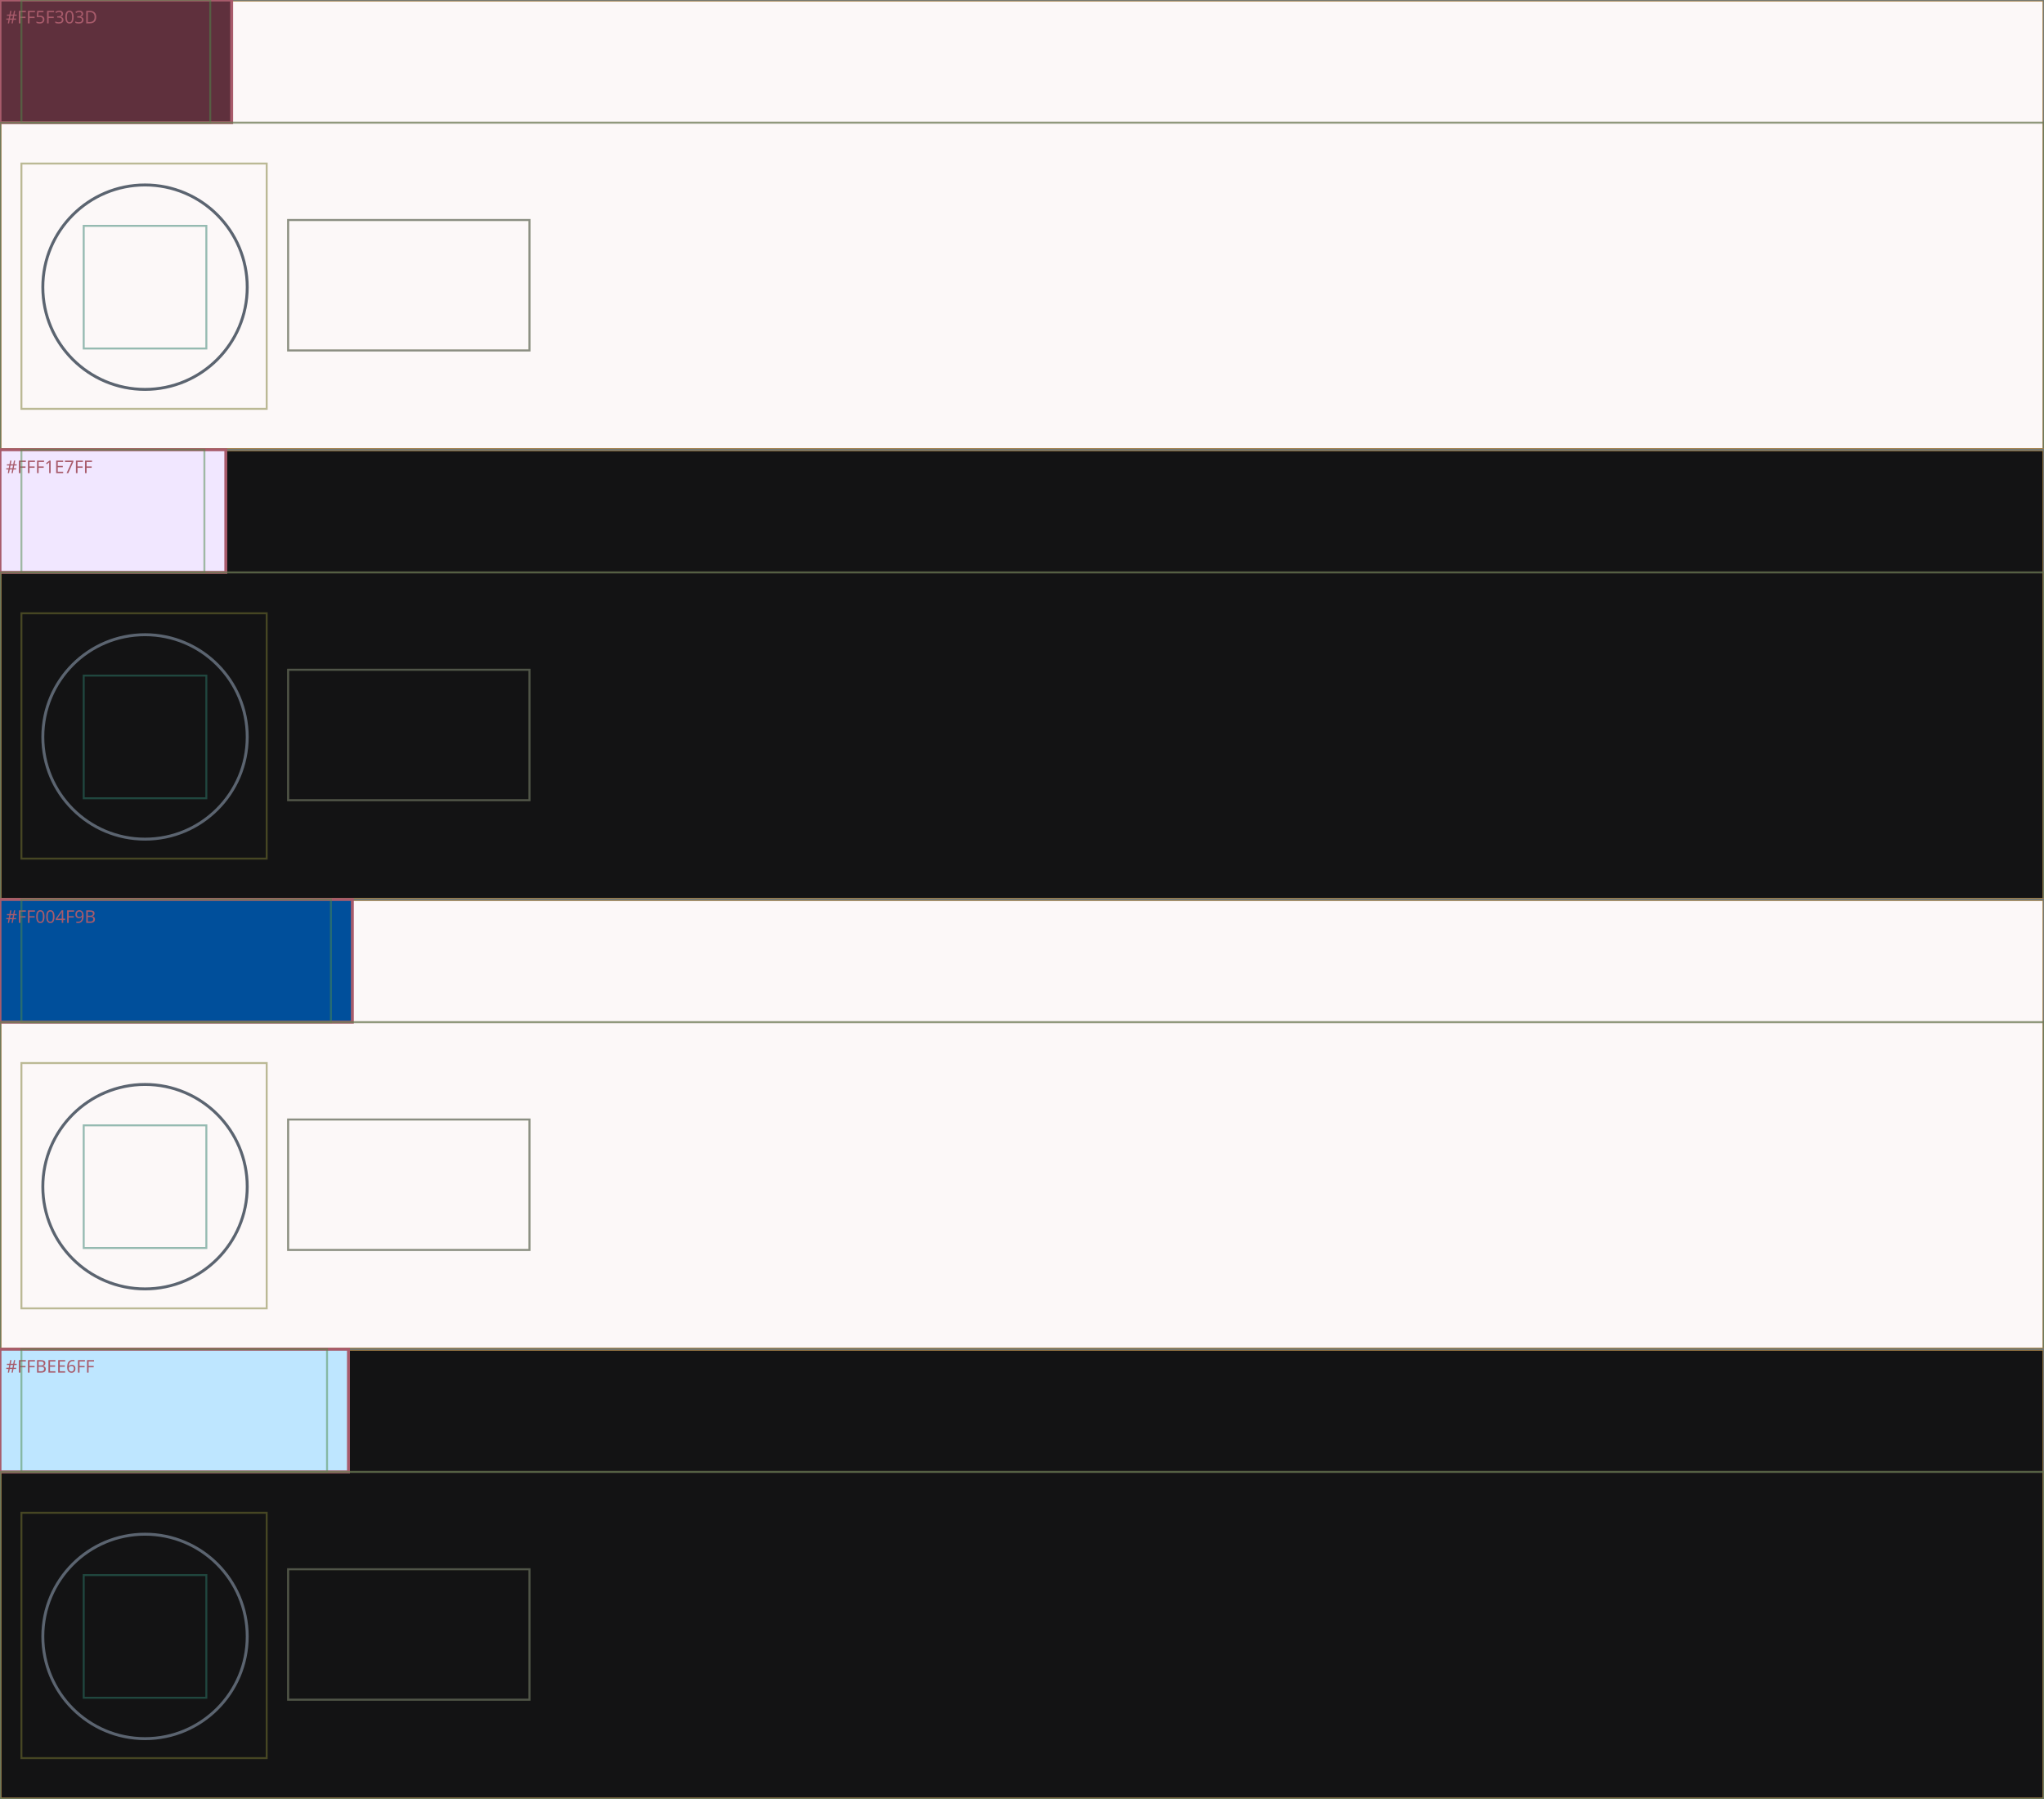
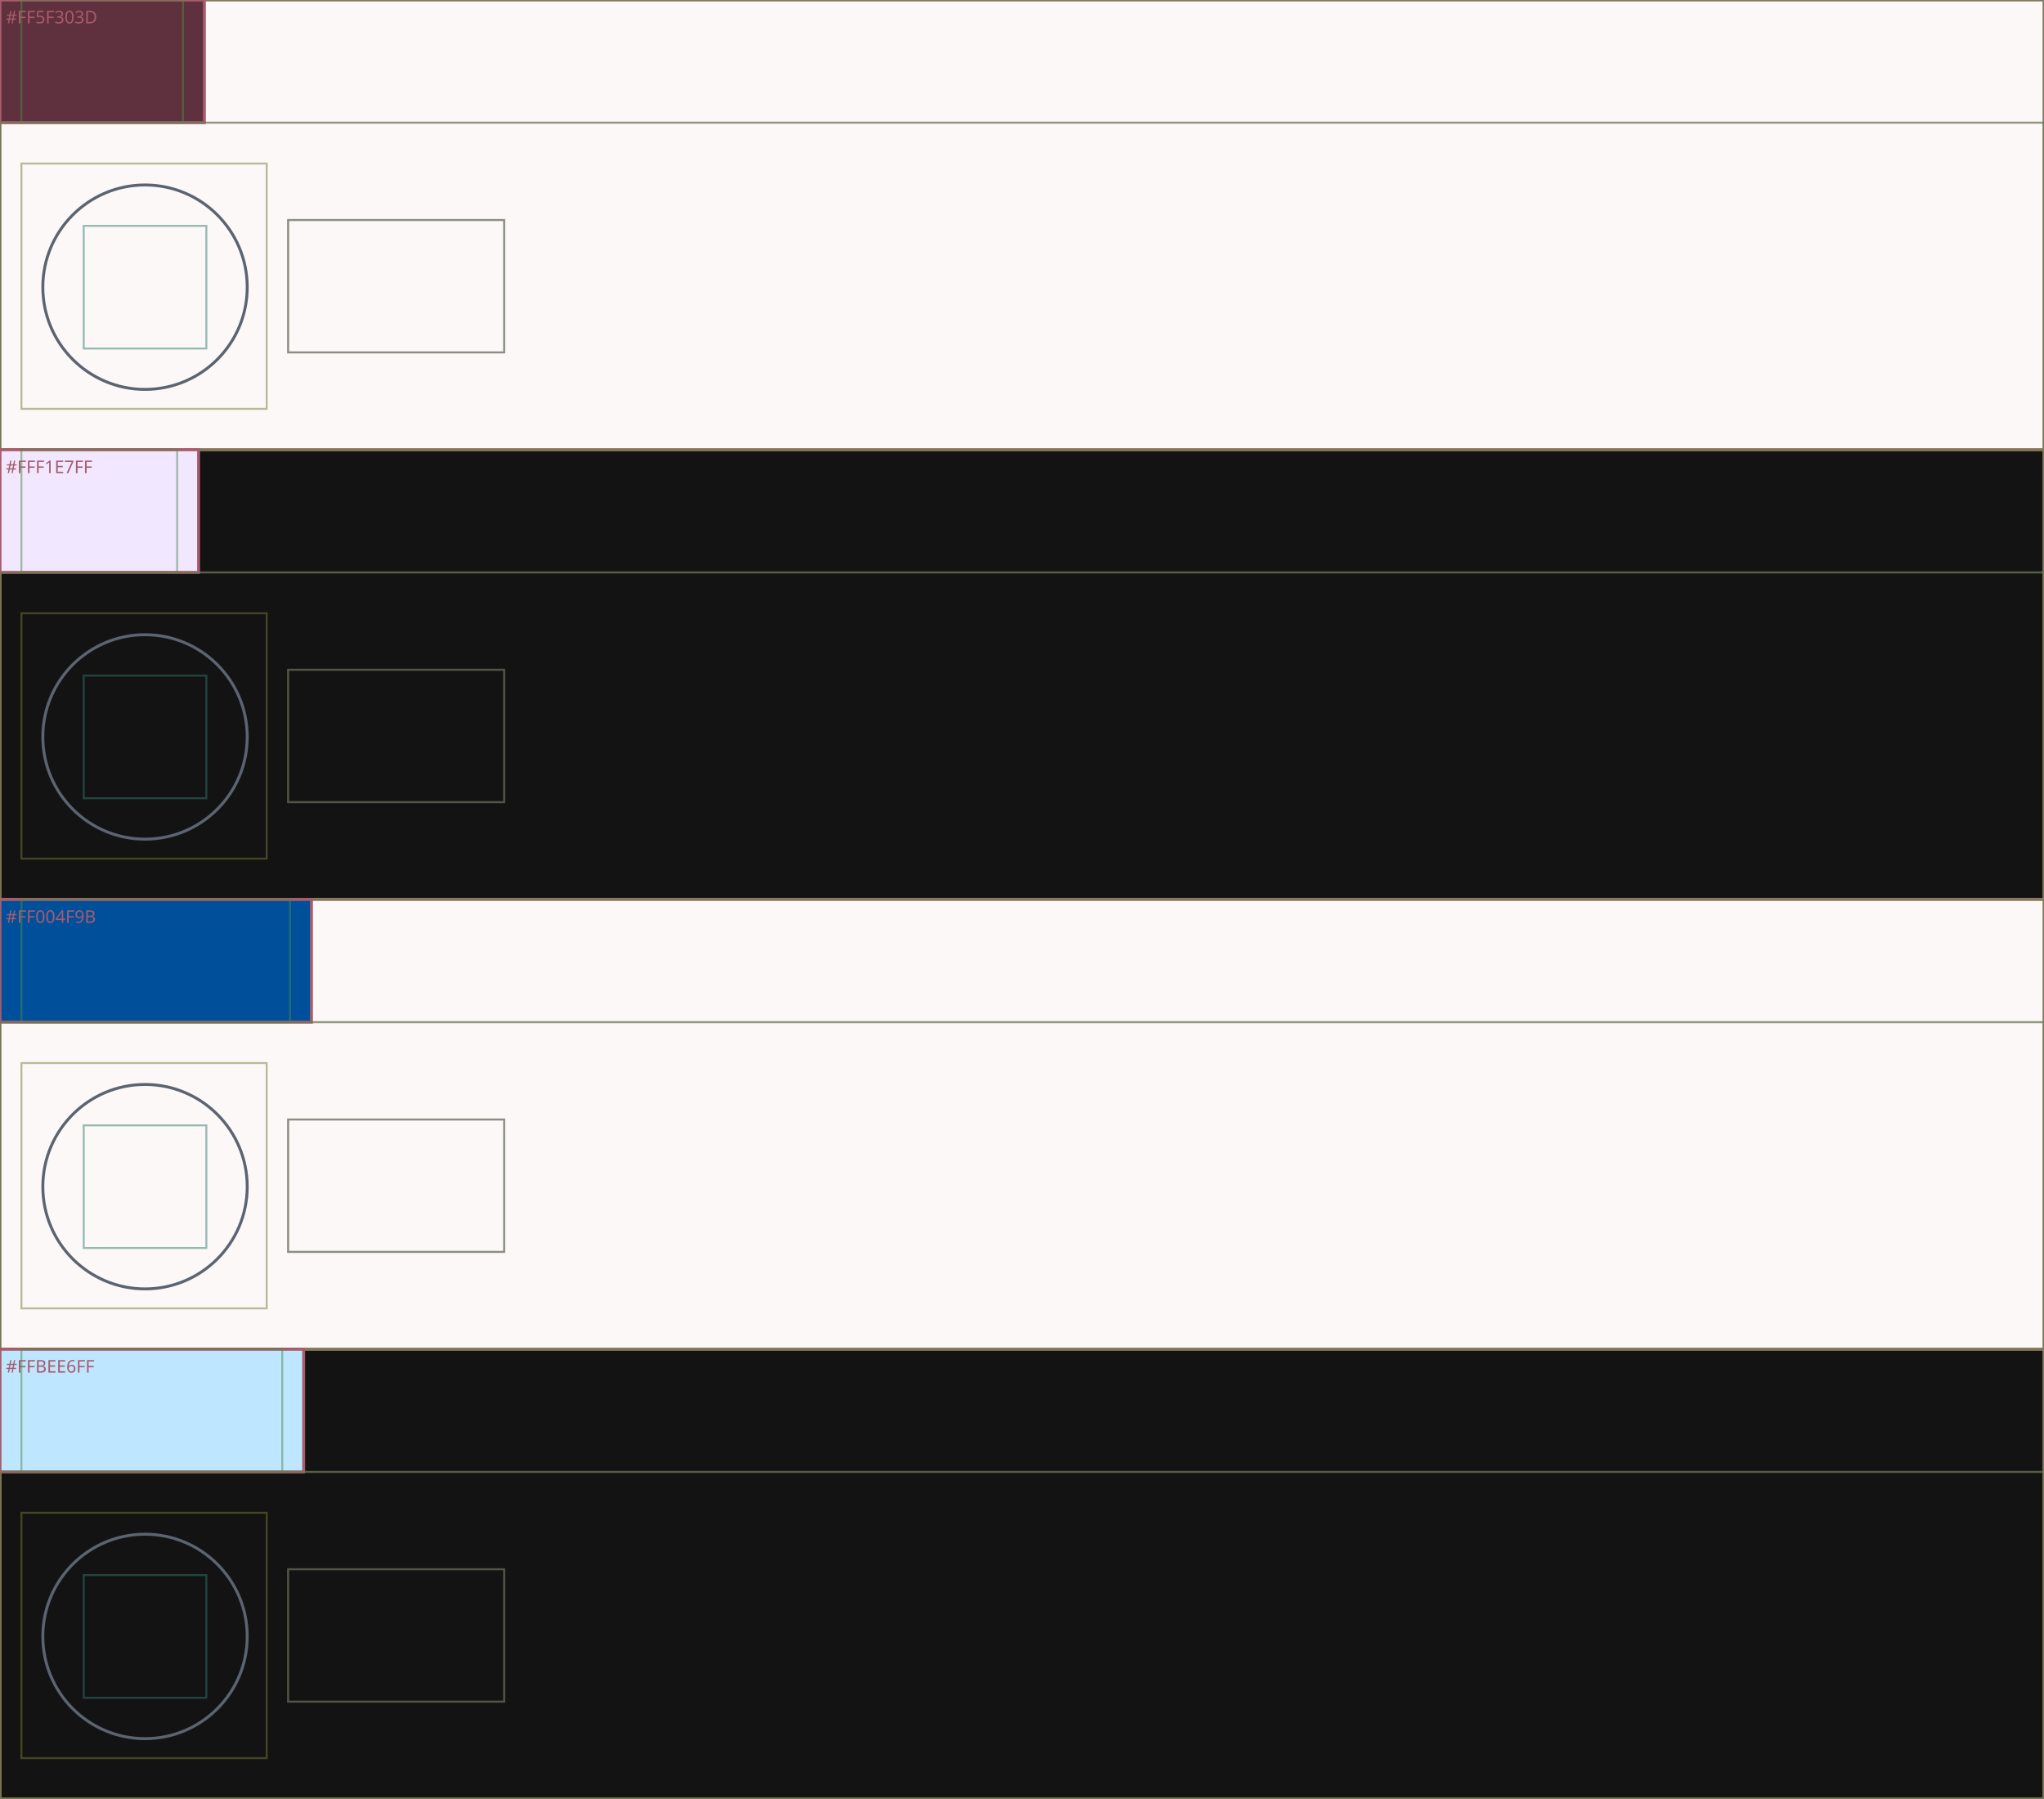
<svg xmlns="http://www.w3.org/2000/svg" viewBox="0 0 1050 924" width="1050" height="924" role="img" aria-label="top-app-bar-with-menu-button layout wireframe">
  <rect width="1050" height="924" fill="#ffffff" />
  <g>
    <rect x="0" y="0" width="1050" height="924" fill="none" fill-opacity="0" stroke="#5B6470" stroke-width="1" stroke-opacity="0.5" />
  </g>
  <g>
-     <rect x="0" y="0" width="1050" height="924" fill="#FFFFFF" fill-opacity="1" stroke="#2E7D6B" stroke-width="1.5" stroke-opacity="1" />
-     <text x="3" y="12" font-family="system-ui, sans-serif" font-size="9" fill="#2E7D6B">#FFFFFFFF</text>
+     <rect x="0" y="0" width="1050" height="924" fill="none" fill-opacity="0" stroke="#2E7D6B" stroke-width="1" stroke-opacity="0.5" />
  </g>
  <g>
    <rect x="0" y="0" width="1050" height="924" fill="none" fill-opacity="0" stroke="#8E6BA8" stroke-width="1" stroke-opacity="0.5" />
  </g>
  <g>
    <rect x="0" y="0" width="1050" height="231" fill="#FCF8F8" fill-opacity="1" stroke="#B0813B" stroke-width="1.5" stroke-opacity="1" />
    <text x="3" y="12" font-family="system-ui, sans-serif" font-size="9" fill="#B0813B">#FFFCF8F8</text>
  </g>
  <g>
    <rect x="0" y="0" width="1050" height="231" fill="none" fill-opacity="0" stroke="#3B72A8" stroke-width="1" stroke-opacity="0.5" />
  </g>
  <g>
-     <rect x="0" y="0" width="119" height="63" fill="#5F303D" fill-opacity="1" stroke="#A85B6B" stroke-width="1.5" stroke-opacity="1" />
+     <rect x="0" y="0" width="105" height="63" fill="#5F303D" fill-opacity="1" stroke="#A85B6B" stroke-width="1.5" stroke-opacity="1" />
    <text x="3" y="12" font-family="system-ui, sans-serif" font-size="9" fill="#A85B6B">#FF5F303D</text>
  </g>
  <g>
-     <rect x="11" y="0" width="97" height="63" fill="none" fill-opacity="0" stroke="#4F8A4A" stroke-width="1" stroke-opacity="0.5" />
+     <rect x="11" y="0" width="83" height="63" fill="none" fill-opacity="0" stroke="#4F8A4A" stroke-width="1" stroke-opacity="0.5" />
  </g>
  <g>
    <rect x="0" y="63" width="1050" height="168" fill="none" fill-opacity="0" stroke="#A85B6B" stroke-width="1" stroke-opacity="0.5" />
  </g>
  <g>
    <rect x="0" y="63" width="1050" height="168" fill="none" fill-opacity="0" stroke="#4F8A4A" stroke-width="1" stroke-opacity="0.5" />
  </g>
  <g>
    <rect x="11" y="84" width="126" height="126" fill="none" fill-opacity="0" stroke="#7A7A33" stroke-width="1" stroke-opacity="0.5" />
  </g>
  <g>
    <path d="M74.5,95 H74.5 A52.5,52.5 0 0 1 127,147.5 V147.5 A52.5,52.5 0 0 1 74.5,200 H74.5 A52.5,52.5 0 0 1 22,147.5 V147.5 A52.5,52.5 0 0 1 74.5,95 Z" fill="none" fill-opacity="0" stroke="#5B6470" stroke-width="1.5" stroke-opacity="1" />
  </g>
  <g>
    <rect x="43" y="116" width="63" height="63" fill="none" fill-opacity="0" stroke="#2E7D6B" stroke-width="1" stroke-opacity="0.5" />
  </g>
  <g>
-     <rect x="148" y="113" width="124" height="67" fill="none" fill-opacity="0" stroke="#7A7A33" stroke-width="1" stroke-opacity="0.5" />
+     <rect x="148" y="113" width="111" height="68" fill="none" fill-opacity="0" stroke="#7A7A33" stroke-width="1" stroke-opacity="0.5" />
  </g>
  <g>
-     <rect x="148" y="113" width="124" height="67" fill="none" fill-opacity="0" stroke="#5B6470" stroke-width="1" stroke-opacity="0.5" />
+     <rect x="148" y="113" width="111" height="68" fill="none" fill-opacity="0" stroke="#5B6470" stroke-width="1" stroke-opacity="0.5" />
  </g>
  <g>
    <rect x="0" y="231" width="1050" height="231" fill="#131314" fill-opacity="1" stroke="#B0813B" stroke-width="1.5" stroke-opacity="1" />
    <text x="3" y="243" font-family="system-ui, sans-serif" font-size="9" fill="#B0813B">#FF131314</text>
  </g>
  <g>
    <rect x="0" y="231" width="1050" height="231" fill="none" fill-opacity="0" stroke="#3B72A8" stroke-width="1" stroke-opacity="0.5" />
  </g>
  <g>
-     <rect x="0" y="231" width="116" height="63" fill="#F1E7FF" fill-opacity="1" stroke="#A85B6B" stroke-width="1.5" stroke-opacity="1" />
+     <rect x="0" y="231" width="102" height="63" fill="#F1E7FF" fill-opacity="1" stroke="#A85B6B" stroke-width="1.5" stroke-opacity="1" />
    <text x="3" y="243" font-family="system-ui, sans-serif" font-size="9" fill="#A85B6B">#FFF1E7FF</text>
  </g>
  <g>
-     <rect x="11" y="231" width="94" height="63" fill="none" fill-opacity="0" stroke="#4F8A4A" stroke-width="1" stroke-opacity="0.5" />
+     <rect x="11" y="231" width="80" height="63" fill="none" fill-opacity="0" stroke="#4F8A4A" stroke-width="1" stroke-opacity="0.5" />
  </g>
  <g>
    <rect x="0" y="294" width="1050" height="168" fill="none" fill-opacity="0" stroke="#A85B6B" stroke-width="1" stroke-opacity="0.5" />
  </g>
  <g>
    <rect x="0" y="294" width="1050" height="168" fill="none" fill-opacity="0" stroke="#4F8A4A" stroke-width="1" stroke-opacity="0.5" />
  </g>
  <g>
    <rect x="11" y="315" width="126" height="126" fill="none" fill-opacity="0" stroke="#7A7A33" stroke-width="1" stroke-opacity="0.5" />
  </g>
  <g>
    <path d="M74.5,326 H74.5 A52.5,52.5 0 0 1 127,378.5 V378.5 A52.5,52.5 0 0 1 74.5,431 H74.5 A52.5,52.5 0 0 1 22,378.5 V378.5 A52.5,52.5 0 0 1 74.5,326 Z" fill="none" fill-opacity="0" stroke="#5B6470" stroke-width="1.5" stroke-opacity="1" />
  </g>
  <g>
    <rect x="43" y="347" width="63" height="63" fill="none" fill-opacity="0" stroke="#2E7D6B" stroke-width="1" stroke-opacity="0.5" />
  </g>
  <g>
-     <rect x="148" y="344" width="124" height="67" fill="none" fill-opacity="0" stroke="#7A7A33" stroke-width="1" stroke-opacity="0.5" />
+     <rect x="148" y="344" width="111" height="68" fill="none" fill-opacity="0" stroke="#7A7A33" stroke-width="1" stroke-opacity="0.5" />
  </g>
  <g>
-     <rect x="148" y="344" width="124" height="67" fill="none" fill-opacity="0" stroke="#5B6470" stroke-width="1" stroke-opacity="0.5" />
+     <rect x="148" y="344" width="111" height="68" fill="none" fill-opacity="0" stroke="#5B6470" stroke-width="1" stroke-opacity="0.5" />
  </g>
  <g>
    <rect x="0" y="462" width="1050" height="231" fill="#FCF8F8" fill-opacity="1" stroke="#B0813B" stroke-width="1.5" stroke-opacity="1" />
    <text x="3" y="474" font-family="system-ui, sans-serif" font-size="9" fill="#B0813B">#FFFCF8F8</text>
  </g>
  <g>
    <rect x="0" y="462" width="1050" height="231" fill="none" fill-opacity="0" stroke="#3B72A8" stroke-width="1" stroke-opacity="0.5" />
  </g>
  <g>
-     <rect x="0" y="462" width="181" height="63" fill="#004F9B" fill-opacity="1" stroke="#A85B6B" stroke-width="1.5" stroke-opacity="1" />
+     <rect x="0" y="462" width="160" height="63" fill="#004F9B" fill-opacity="1" stroke="#A85B6B" stroke-width="1.5" stroke-opacity="1" />
    <text x="3" y="474" font-family="system-ui, sans-serif" font-size="9" fill="#A85B6B">#FF004F9B</text>
  </g>
  <g>
-     <rect x="11" y="462" width="159" height="63" fill="none" fill-opacity="0" stroke="#4F8A4A" stroke-width="1" stroke-opacity="0.5" />
+     <rect x="11" y="462" width="138" height="63" fill="none" fill-opacity="0" stroke="#4F8A4A" stroke-width="1" stroke-opacity="0.5" />
  </g>
  <g>
    <rect x="0" y="525" width="1050" height="168" fill="none" fill-opacity="0" stroke="#A85B6B" stroke-width="1" stroke-opacity="0.5" />
  </g>
  <g>
    <rect x="0" y="525" width="1050" height="168" fill="none" fill-opacity="0" stroke="#4F8A4A" stroke-width="1" stroke-opacity="0.5" />
  </g>
  <g>
    <rect x="11" y="546" width="126" height="126" fill="none" fill-opacity="0" stroke="#7A7A33" stroke-width="1" stroke-opacity="0.5" />
  </g>
  <g>
    <path d="M74.5,557 H74.5 A52.5,52.5 0 0 1 127,609.5 V609.5 A52.5,52.5 0 0 1 74.5,662 H74.5 A52.5,52.5 0 0 1 22,609.5 V609.5 A52.5,52.5 0 0 1 74.5,557 Z" fill="none" fill-opacity="0" stroke="#5B6470" stroke-width="1.5" stroke-opacity="1" />
  </g>
  <g>
    <rect x="43" y="578" width="63" height="63" fill="none" fill-opacity="0" stroke="#2E7D6B" stroke-width="1" stroke-opacity="0.5" />
  </g>
  <g>
-     <rect x="148" y="575" width="124" height="67" fill="none" fill-opacity="0" stroke="#7A7A33" stroke-width="1" stroke-opacity="0.5" />
+     <rect x="148" y="575" width="111" height="68" fill="none" fill-opacity="0" stroke="#7A7A33" stroke-width="1" stroke-opacity="0.5" />
  </g>
  <g>
-     <rect x="148" y="575" width="124" height="67" fill="none" fill-opacity="0" stroke="#5B6470" stroke-width="1" stroke-opacity="0.5" />
+     <rect x="148" y="575" width="111" height="68" fill="none" fill-opacity="0" stroke="#5B6470" stroke-width="1" stroke-opacity="0.5" />
  </g>
  <g>
    <rect x="0" y="693" width="1050" height="231" fill="#131314" fill-opacity="1" stroke="#B0813B" stroke-width="1.5" stroke-opacity="1" />
    <text x="3" y="705" font-family="system-ui, sans-serif" font-size="9" fill="#B0813B">#FF131314</text>
  </g>
  <g>
    <rect x="0" y="693" width="1050" height="231" fill="none" fill-opacity="0" stroke="#3B72A8" stroke-width="1" stroke-opacity="0.5" />
  </g>
  <g>
-     <rect x="0" y="693" width="179" height="63" fill="#BEE6FF" fill-opacity="1" stroke="#A85B6B" stroke-width="1.5" stroke-opacity="1" />
+     <rect x="0" y="693" width="156" height="63" fill="#BEE6FF" fill-opacity="1" stroke="#A85B6B" stroke-width="1.5" stroke-opacity="1" />
    <text x="3" y="705" font-family="system-ui, sans-serif" font-size="9" fill="#A85B6B">#FFBEE6FF</text>
  </g>
  <g>
-     <rect x="11" y="693" width="157" height="63" fill="none" fill-opacity="0" stroke="#4F8A4A" stroke-width="1" stroke-opacity="0.5" />
+     <rect x="11" y="693" width="134" height="63" fill="none" fill-opacity="0" stroke="#4F8A4A" stroke-width="1" stroke-opacity="0.5" />
  </g>
  <g>
    <rect x="0" y="756" width="1050" height="168" fill="none" fill-opacity="0" stroke="#A85B6B" stroke-width="1" stroke-opacity="0.5" />
  </g>
  <g>
    <rect x="0" y="756" width="1050" height="168" fill="none" fill-opacity="0" stroke="#4F8A4A" stroke-width="1" stroke-opacity="0.5" />
  </g>
  <g>
    <rect x="11" y="777" width="126" height="126" fill="none" fill-opacity="0" stroke="#7A7A33" stroke-width="1" stroke-opacity="0.5" />
  </g>
  <g>
    <path d="M74.5,788 H74.5 A52.5,52.5 0 0 1 127,840.5 V840.5 A52.5,52.5 0 0 1 74.5,893 H74.5 A52.5,52.5 0 0 1 22,840.5 V840.5 A52.5,52.5 0 0 1 74.5,788 Z" fill="none" fill-opacity="0" stroke="#5B6470" stroke-width="1.5" stroke-opacity="1" />
  </g>
  <g>
    <rect x="43" y="809" width="63" height="63" fill="none" fill-opacity="0" stroke="#2E7D6B" stroke-width="1" stroke-opacity="0.5" />
  </g>
  <g>
-     <rect x="148" y="806" width="124" height="67" fill="none" fill-opacity="0" stroke="#7A7A33" stroke-width="1" stroke-opacity="0.5" />
+     <rect x="148" y="806" width="111" height="68" fill="none" fill-opacity="0" stroke="#7A7A33" stroke-width="1" stroke-opacity="0.5" />
  </g>
  <g>
-     <rect x="148" y="806" width="124" height="67" fill="none" fill-opacity="0" stroke="#5B6470" stroke-width="1" stroke-opacity="0.5" />
+     <rect x="148" y="806" width="111" height="68" fill="none" fill-opacity="0" stroke="#5B6470" stroke-width="1" stroke-opacity="0.5" />
  </g>
</svg>
